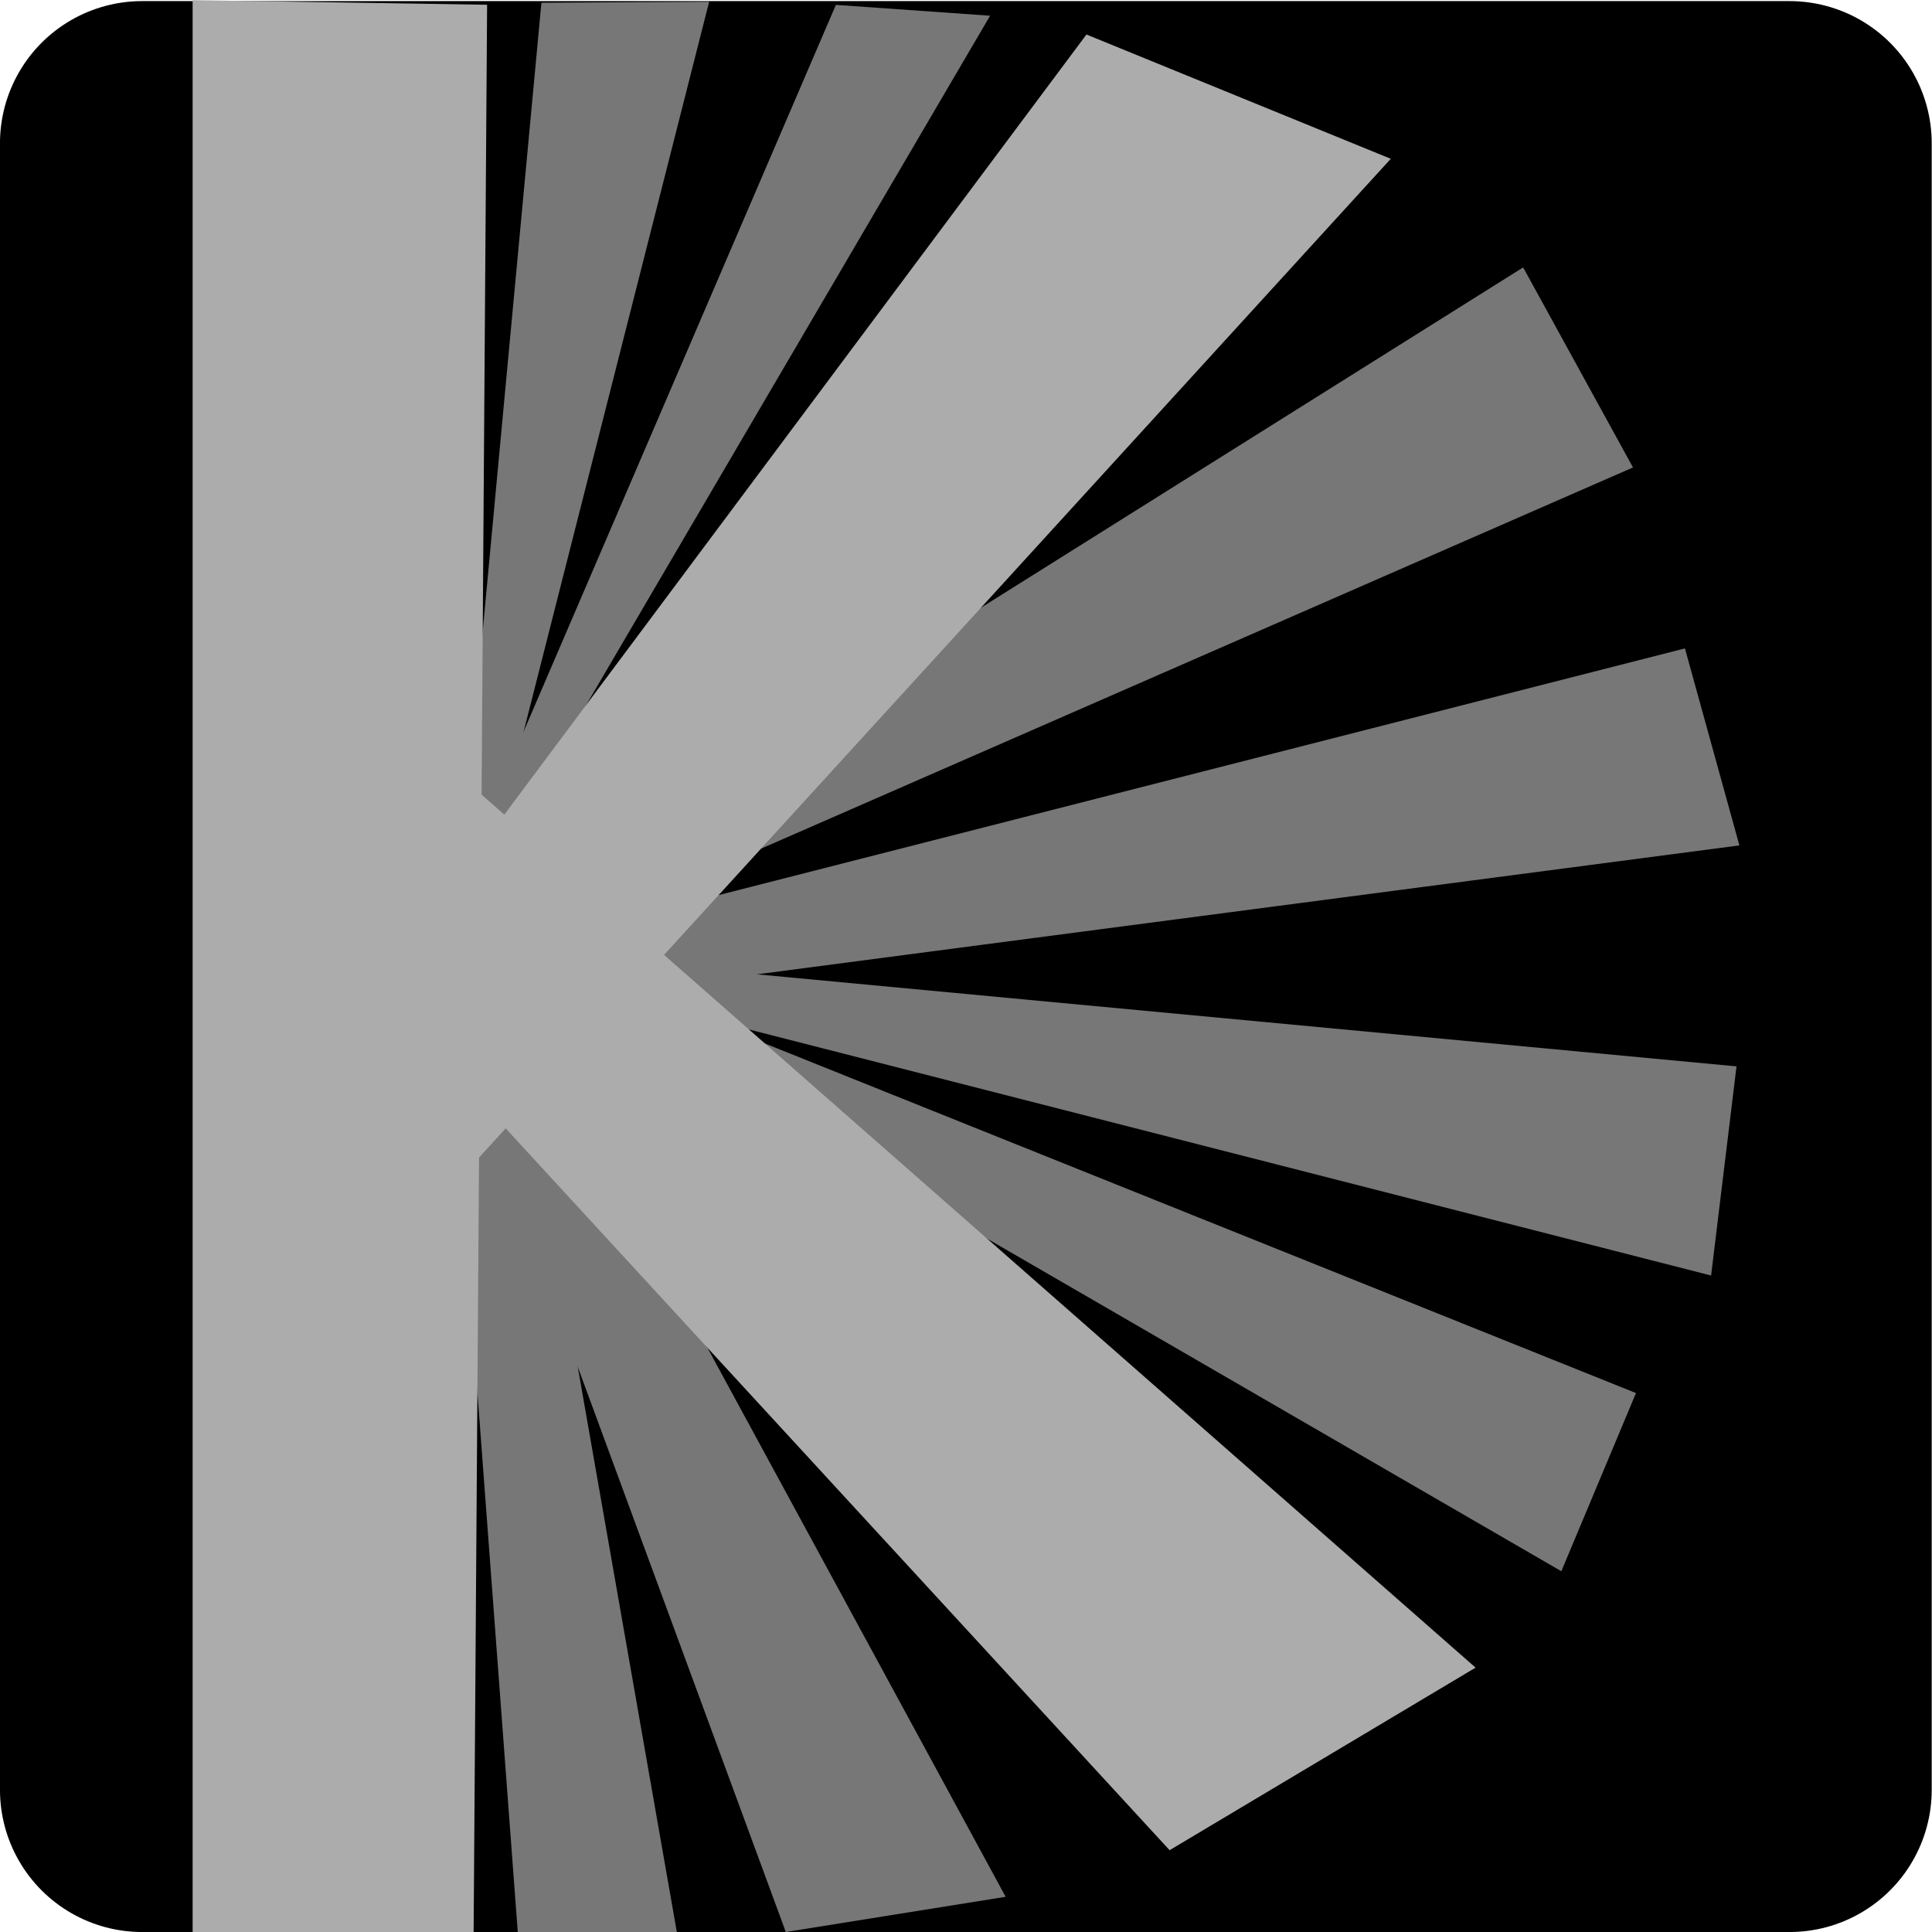
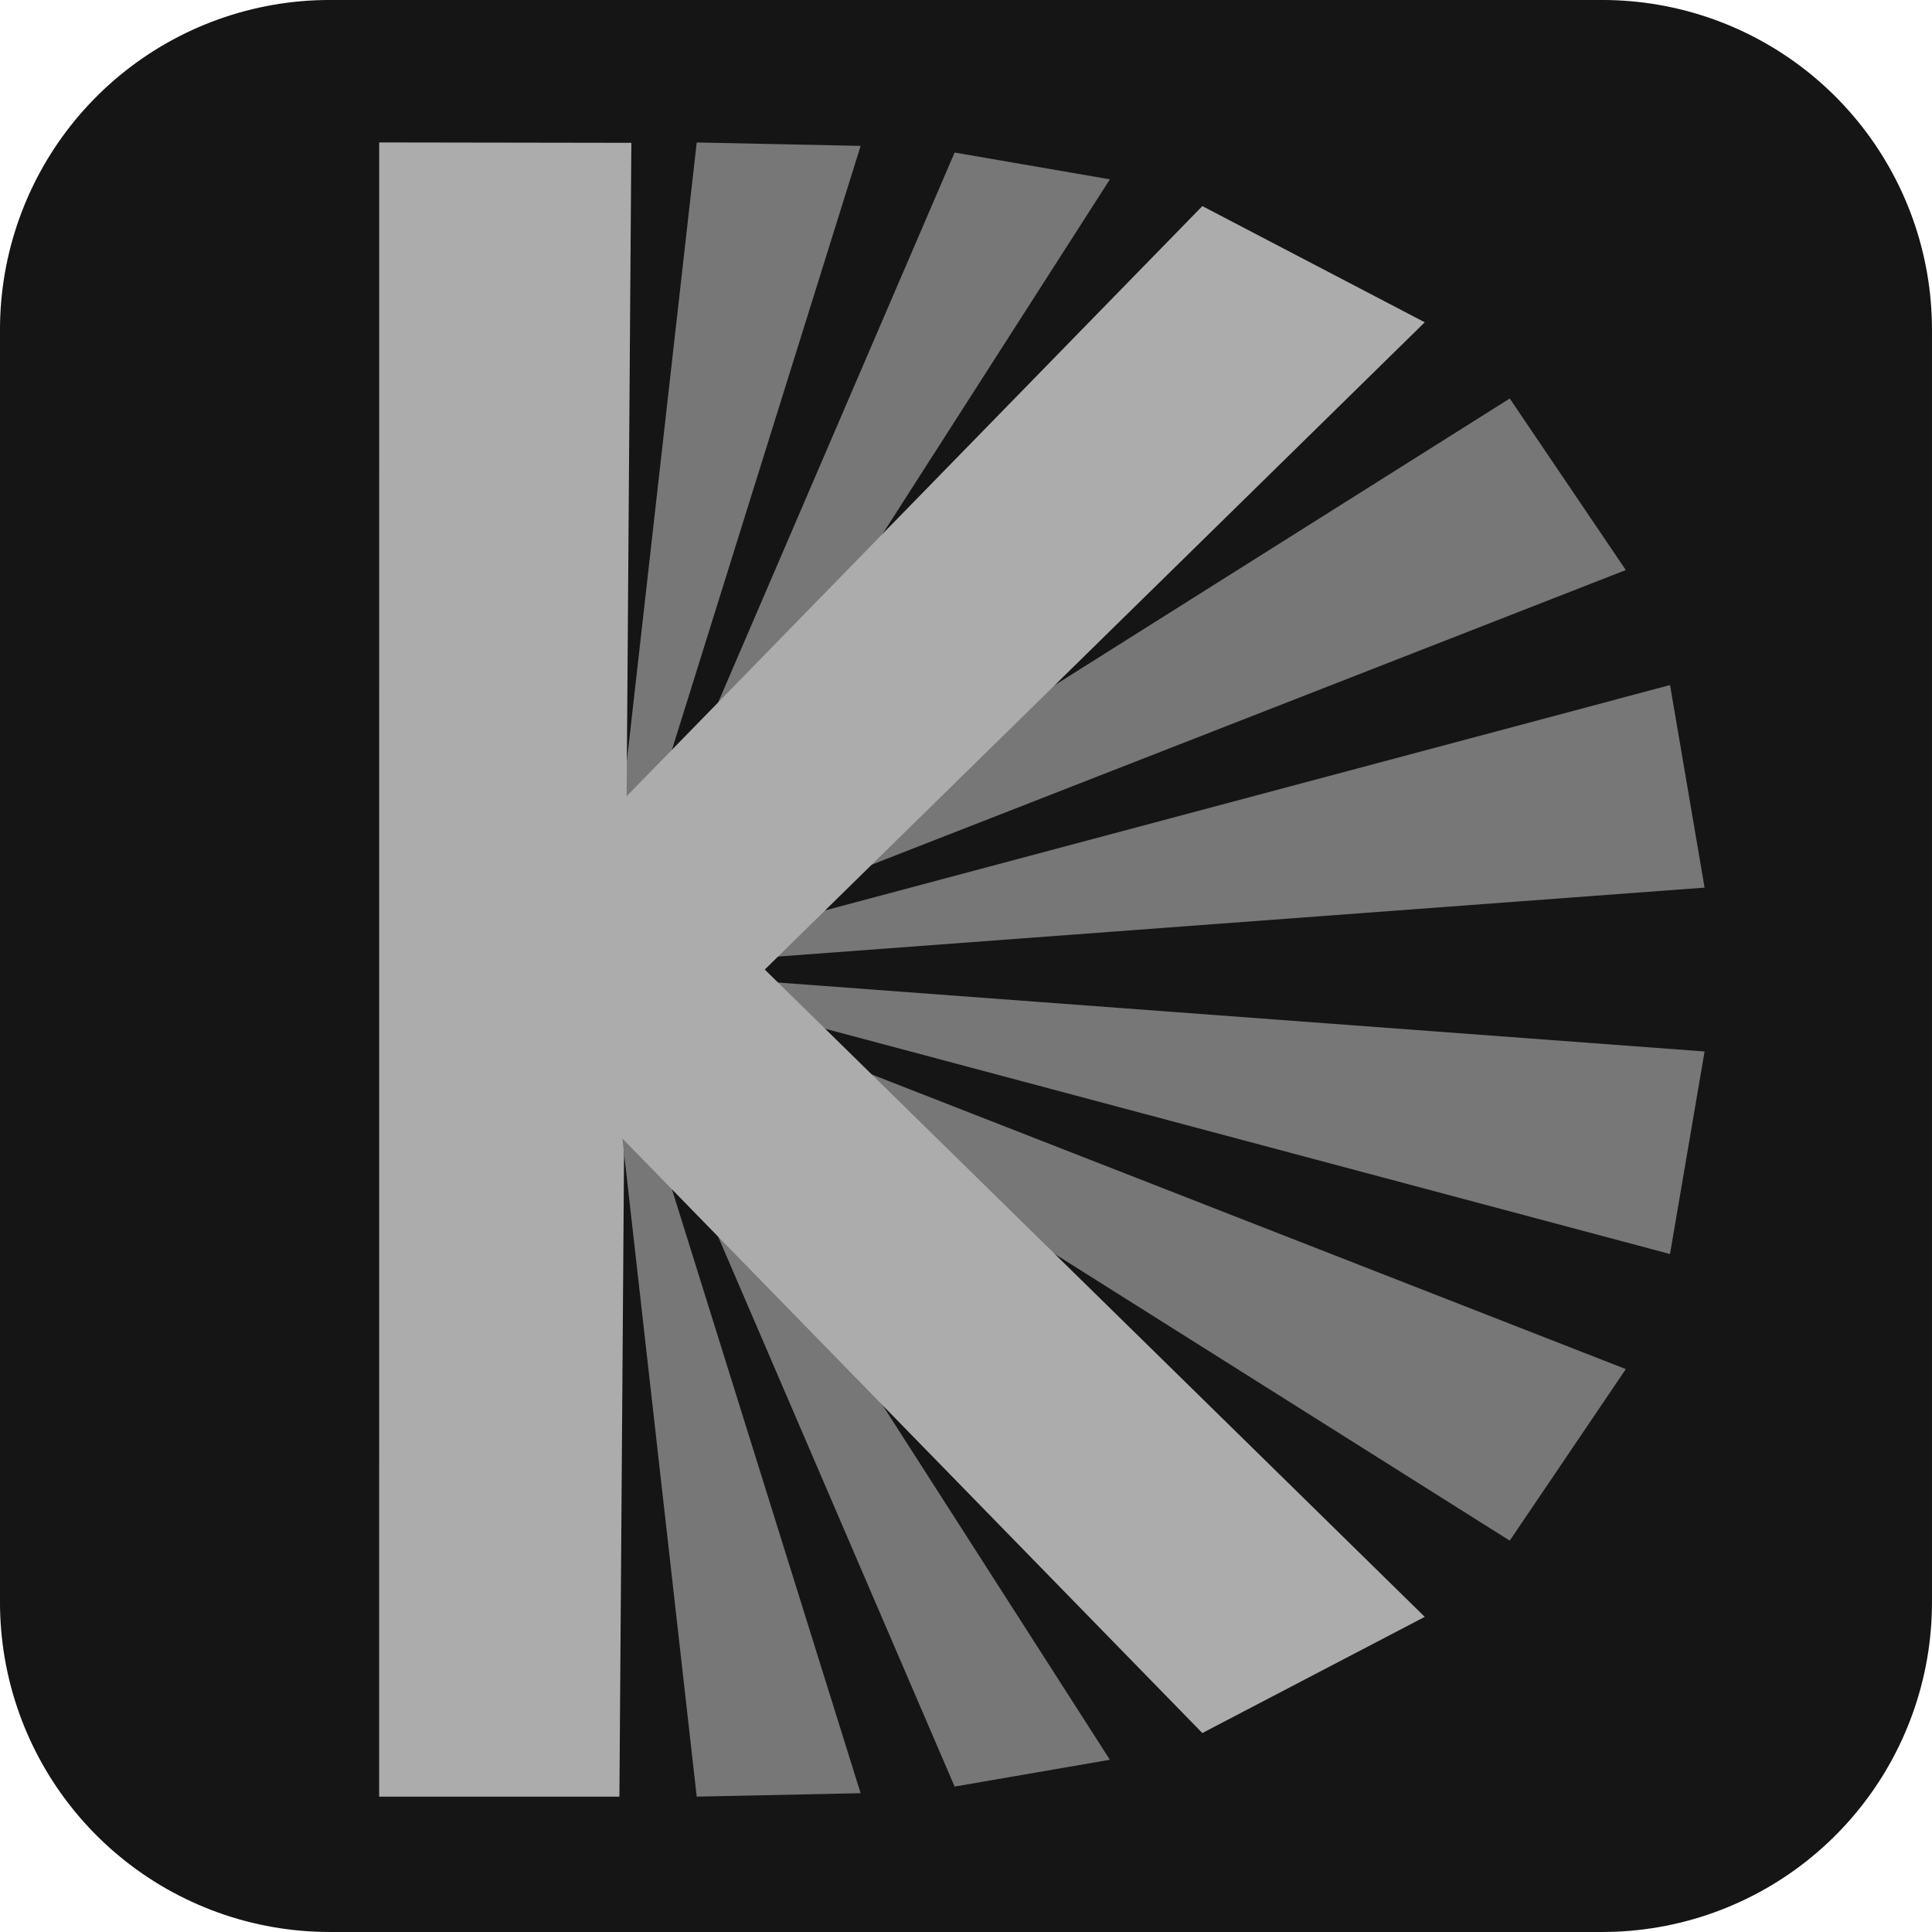
- <svg xmlns="http://www.w3.org/2000/svg" id="svg3039" version="1.1" width="36.11" height="36.11">
+ <svg xmlns="http://www.w3.org/2000/svg" id="svg3039" version="1.1" width="48" height="48">
  <defs id="defs3043" />
-   <rect style="fill:#000000;fill-opacity:1;fill-rule:evenodd;stroke:#000000;stroke-width:5.315;stroke-linecap:butt;stroke-linejoin:round;stroke-miterlimit:4;stroke-opacity:1;stroke-dasharray:none" id="rect3000" width="30.79" height="30.775" x="2.657" y="2.678" />
-   <g id="g3024" transform="translate(3.600238,0)">
-     <path id="path3825" d="M 4.986,16.461 6.519,0.051 9.654,0.033 5.244,17.384 z" style="fill:#777777;fill-opacity:1;stroke:none" />
-     <path id="path3827" d="M 4.988,16.462 12.023,0.091 14.905,0.294 5.13,16.975 z" style="fill:#777777;fill-opacity:1;stroke:none" />
-     <path id="path3829" d="M 5.381,17.229 24.868,4.998 26.921,8.737 4.974,18.332 z" style="fill:#777777;fill-opacity:1;stroke:none" />
-     <path id="path3831" d="M 6.96,17.463 27.892,12.119 28.91,15.801 7.1,18.663 z" style="fill:#777777;fill-opacity:1;stroke:none" />
-     <path id="path3833" d="M 6.189,17.801 28.856,19.931 28.381,23.84 5.663,18.03 z" style="fill:#777777;fill-opacity:1;stroke:none" />
-     <path id="path3835" d="M 6.415,19.286 15.196,35.452 11.087,36.11 4.967,19.487 z" style="fill:#777777;fill-opacity:1;stroke:none" />
-     <path id="path3837" d="m 6.326,20.57 2.724,15.54 -2.973,0 -1.14,-15.246 z" style="fill:#777777;fill-opacity:1;stroke:none" />
-     <path id="path3839" d="M 6.316,17.745 26.977,26.037 25.582,29.367 6.281,18.188 z" style="fill:#777777;fill-opacity:1;stroke:none" />
-     <path id="path2999" d="M 0,0.003 5.504,0.089 5.252,36.11 l -5.252,0 z" style="fill:#acacac;fill-opacity:1;stroke:none" />
-     <path id="path3769" d="M 4.986,16.351 16.706,0.645 22.394,2.968 4.951,22.076 z" style="fill:#acacac;fill-opacity:1;stroke:none" />
-     <path id="path3773" d="M 4.935,20.094 18.26,34.581 23.979,31.169 4.977,14.48 z" style="fill:#acacac;fill-opacity:1;stroke:none" />
+   <rect style="fill:#151515;fill-opacity:1;stroke:#151515;stroke-width:16.381;stroke-linecap:butt;stroke-linejoin:round;stroke-miterlimit:4;stroke-opacity:1;stroke-dasharray:none" id="rect3307" width="31.619" height="31.619" x="8.19" y="8.19" />
+   <g id="g3266" transform="matrix(1.136539,0,0,1.136539,9.423225,3.539489)">
+     <path id="path3825" d="M 4.897,18.08 6.939,1.135e-4 10.522,0.075 z" style="fill:#777777;fill-opacity:1;stroke:none" />
+     <path id="path3827" d="M 4.897,18.08 12.577,0.22 15.971,0.806 z" style="fill:#777777;fill-opacity:1;stroke:none" />
+     <path id="path3829" d="M 4.897,18.08 24.712,5.597 27.249,9.347 z" style="fill:#777777;fill-opacity:1;stroke:none" />
+     <path id="path3831" d="m 4.897,18.08 23.319,-6.219 0.755,4.428 z" style="fill:#777777;fill-opacity:1;stroke:none" />
+     <path id="path2999" d="M -0.002,-6.7685997e-4 5.51,0.008 5.249,36.161 l -5.252,0 z" style="fill:#acacac;fill-opacity:1;stroke:none" />
+     <path id="path3769" d="M 4.897,14.814 17.992,1.391 22.854,3.931 4.895,21.544 z" style="fill:#acacac;fill-opacity:1;stroke:none" />
+     <path id="path3825-7" d="M 4.897,18.08 6.939,36.16 10.522,36.085 z" style="fill:#777777;fill-opacity:1;stroke:none" />
+     <path id="path3827-7" d="m 4.897,18.08 7.68,17.86 3.394,-0.586 z" style="fill:#777777;fill-opacity:1;stroke:none" />
+     <path id="path3829-10" d="M 4.897,18.08 24.712,30.564 27.249,26.814 z" style="fill:#777777;fill-opacity:1;stroke:none" />
+     <path id="path3831-3" d="M 4.897,18.08 28.215,24.299 28.971,19.871 z" style="fill:#777777;fill-opacity:1;stroke:none" />
+     <path id="path3769-1" d="M 4.897,21.346 17.992,34.77 22.854,32.23 4.895,14.616 z" style="fill:#acacac;fill-opacity:1;stroke:none" />
  </g>
</svg>
